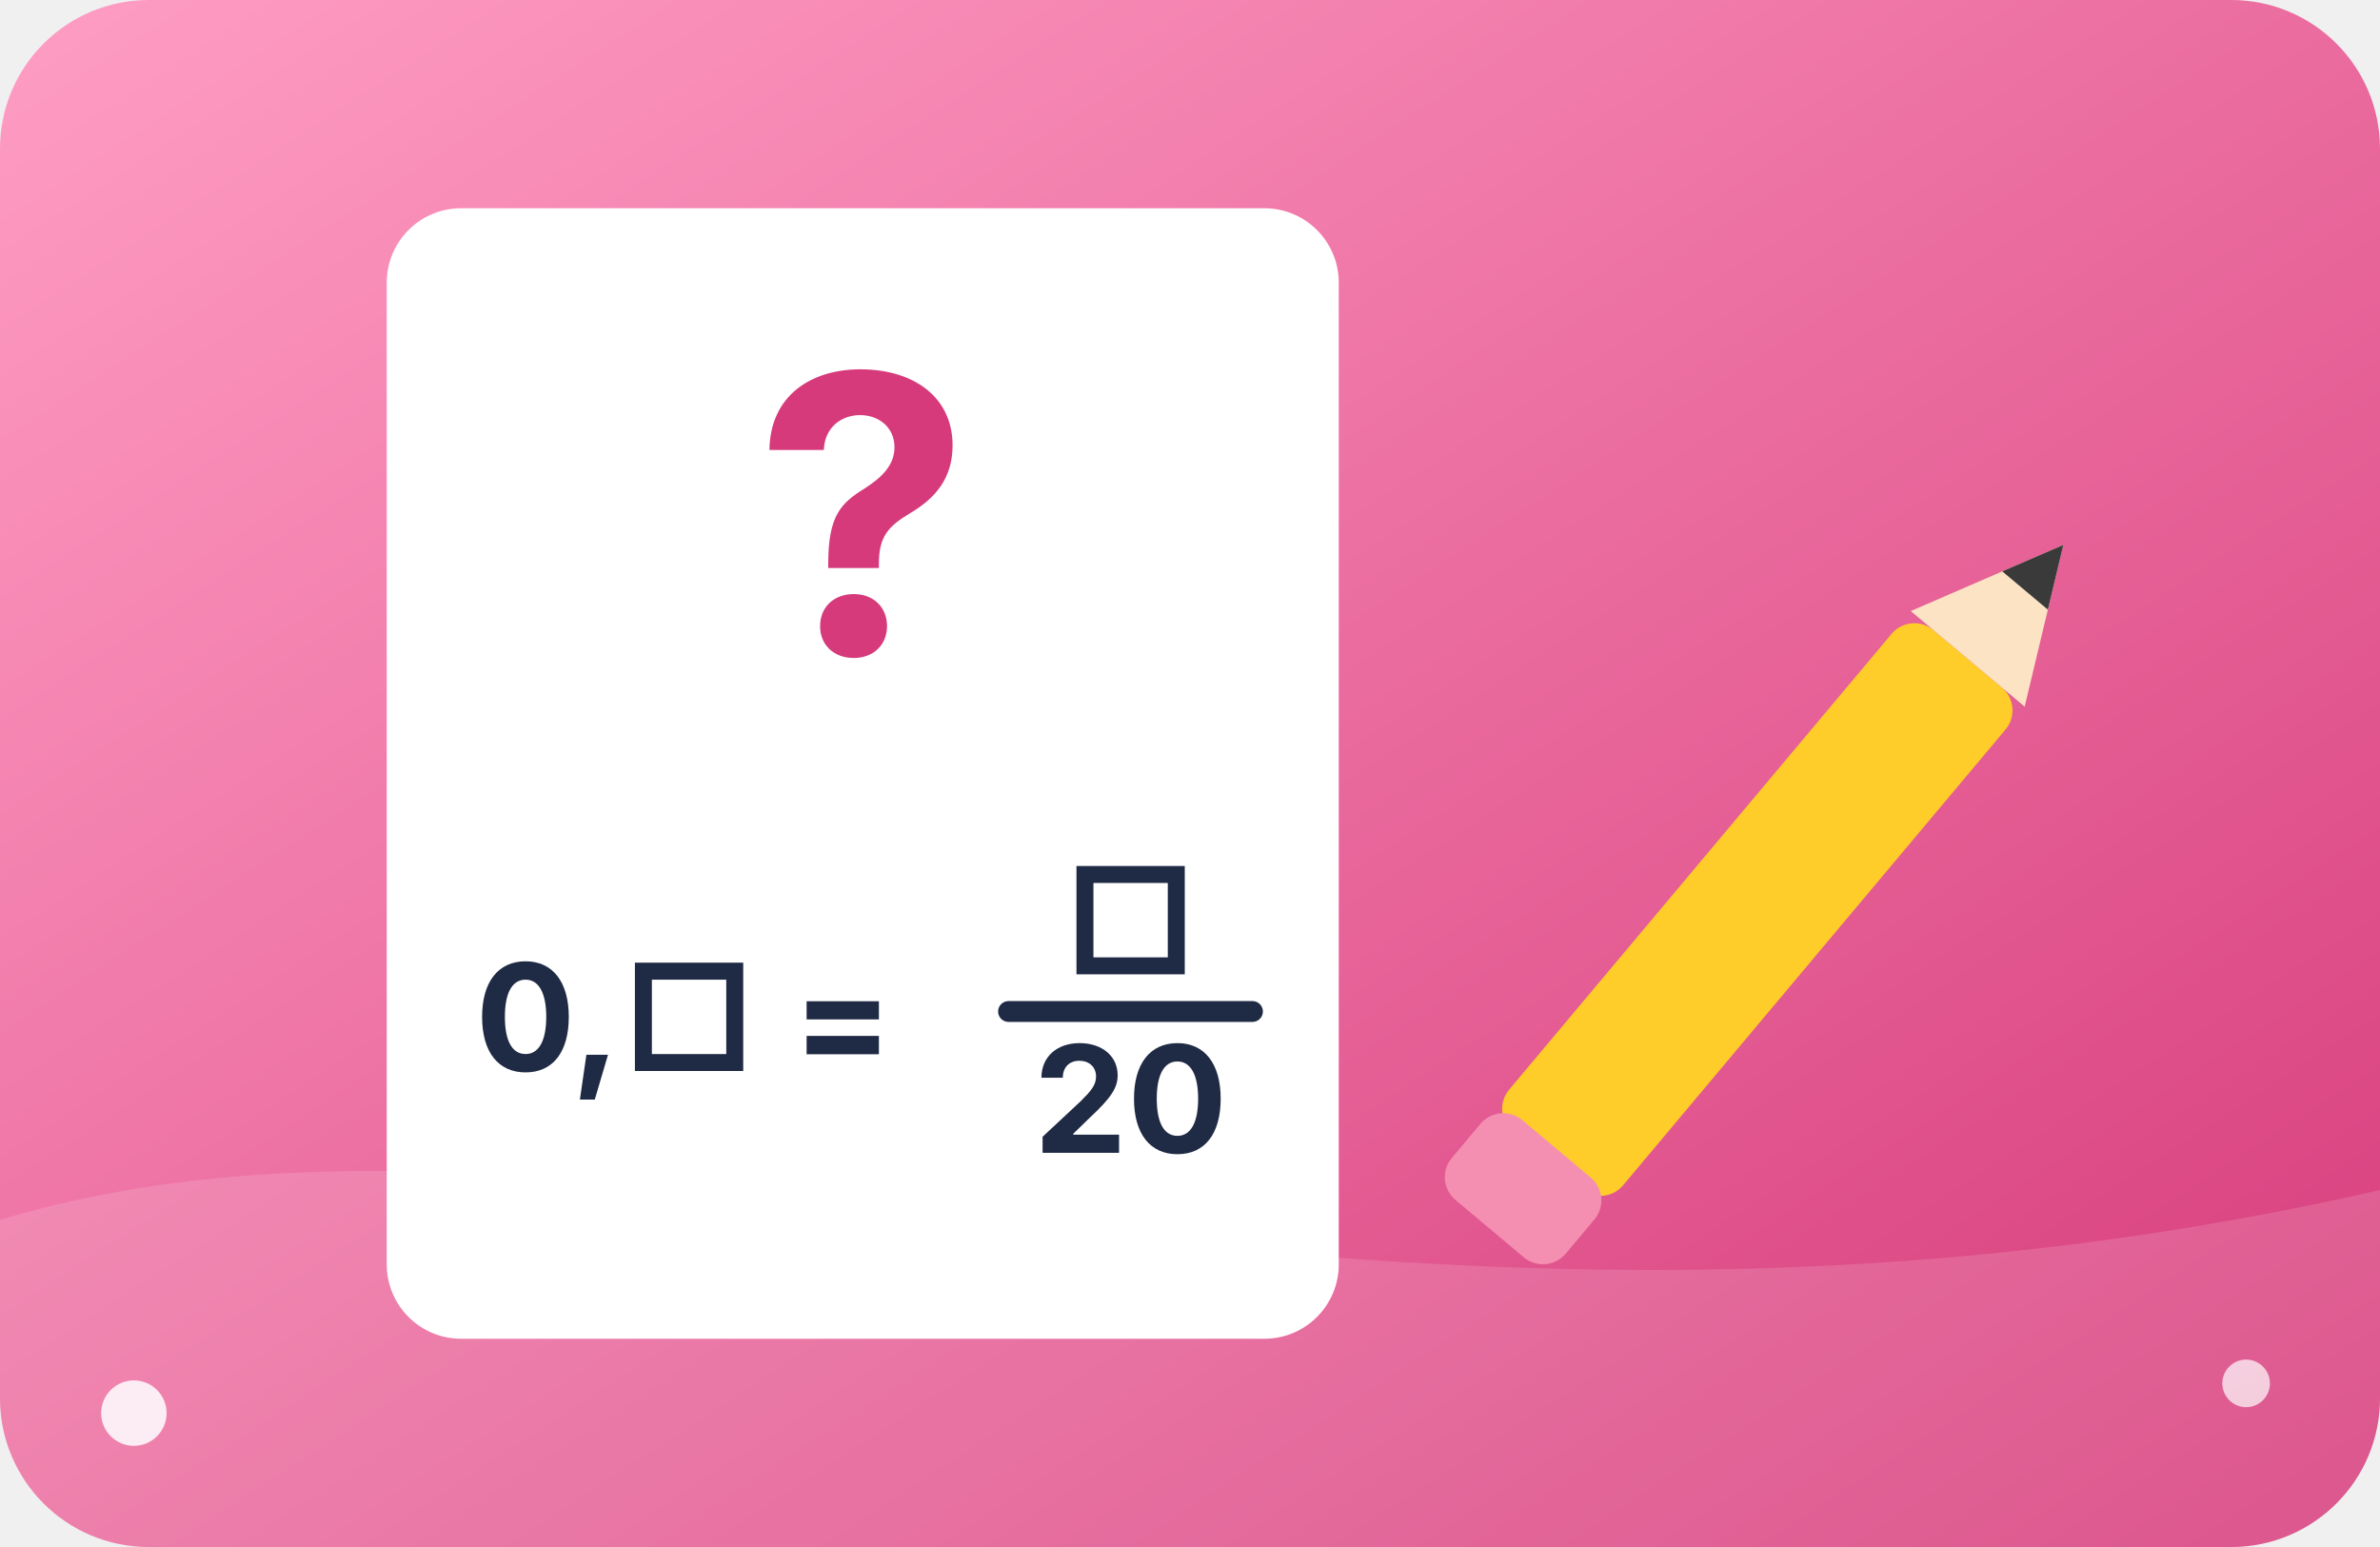
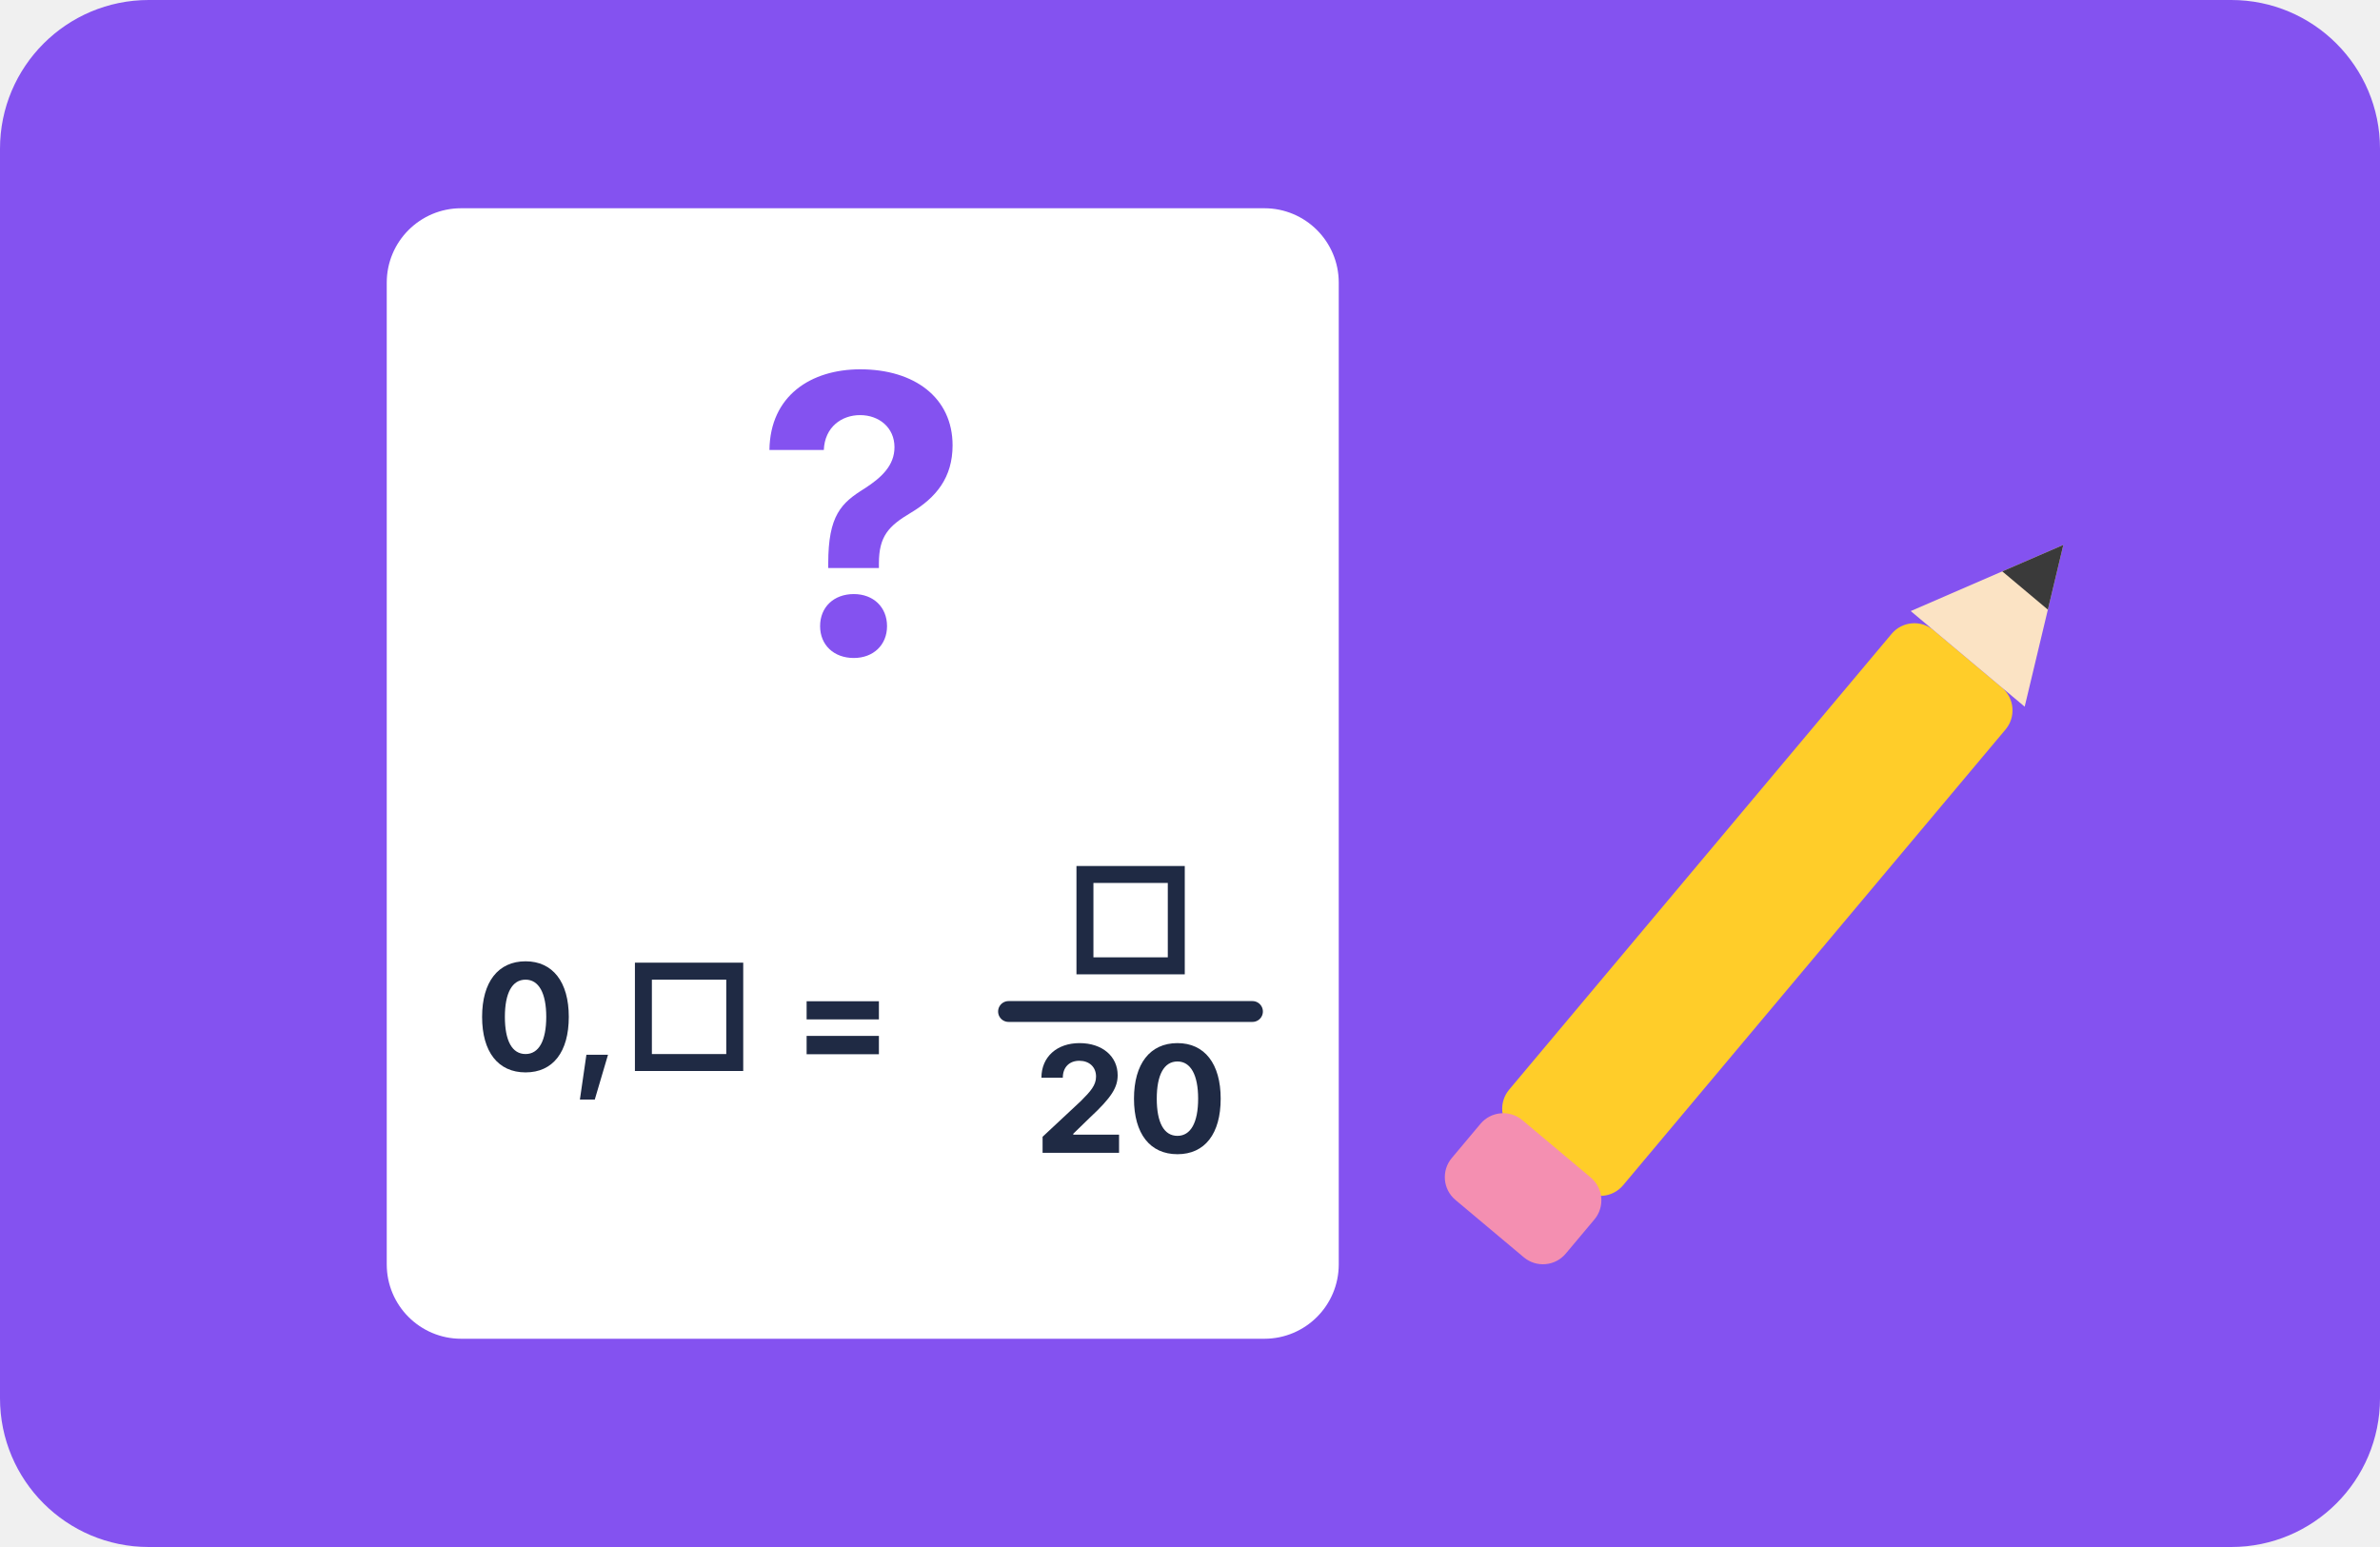
<svg xmlns="http://www.w3.org/2000/svg" viewBox="0 0 160 104" role="img" aria-label="Суроо түз">
  <defs>
-     <linearGradient id="crg" x1="0" y1="0" x2="1" y2="1">
-       <stop offset="0" stop-color="#FF9EC4" />
-       <stop offset="1" stop-color="#D63A7A" />
-     </linearGradient>
-     <clipPath id="crc">
+     <clipPath id="c">
      <rect width="160" height="104" rx="10" />
    </clipPath>
  </defs>
-   <g clip-path="url(#crc)">
-     <rect width="160" height="104" fill="url(#crg)" />
-     <path d="M0 82C40 70 90 96 160 80V104H0Z" fill="#fff" opacity=".14" />
-   </g>
-   <circle cx="9" cy="95" r="2.2" fill="#fff" opacity=".85" />
-   <circle cx="151" cy="93" r="1.6" fill="#fff" opacity=".7" />
-   <rect x="26" y="14" width="64" height="76" rx="5" fill="#fff" />
-   <text x="58" y="44" font-family="Inter,system-ui,sans-serif" font-weight="700" text-anchor="middle" font-size="26" fill="#D63A7A">?</text>
-   <text x="46" y="72" font-family="Inter,system-ui,sans-serif" font-weight="700" text-anchor="middle" font-size="10" fill="#1F2A44">0,□ =</text>
-   <g font-family="Inter,system-ui,sans-serif" font-weight="700" text-anchor="middle" font-size="10" fill="#1F2A44">
-     <text x="76" y="65.5">□</text>
-     <text x="76" y="77.5">20</text>
-   </g>
-   <path d="M67.8 68H84.2" stroke="#1F2A44" stroke-width="1.4" stroke-linecap="round" />
-   <g transform="translate(104 78) rotate(-50)">
-     <rect x="0" y="-5" width="44" height="10" rx="2" fill="#FFCD29" />
-     <path d="M44-5l10 5-10 5z" fill="#FBE3C4" />
-     <path d="M50-2l4 2-4 2z" fill="#3A3A3A" />
-     <rect x="-6" y="-5" width="7" height="10" rx="2" fill="#F48FB1" />
+   <g clip-path="url(#c)">
+     <rect width="160" height="104" fill="#8452F0" />
+     <rect x="26" y="14" width="64" height="76" rx="5" fill="#fff" />
+     <text x="58" y="44" font-family="Inter,system-ui,sans-serif" font-weight="700" text-anchor="middle" font-size="26" fill="#8452F0">?</text>
+     <text x="46" y="72" font-family="Inter,system-ui,sans-serif" font-weight="700" text-anchor="middle" font-size="10" fill="#1F2A44">0,□ =</text>
+     <text x="76" y="65.5" font-family="Inter,system-ui,sans-serif" font-weight="700" text-anchor="middle" font-size="10" fill="#1F2A44">□</text>
+     <text x="76" y="77.5" font-family="Inter,system-ui,sans-serif" font-weight="700" text-anchor="middle" font-size="10" fill="#1F2A44">20</text>
+     <path d="M67.8 68.0H84.2" stroke="#1F2A44" stroke-width="1.4" stroke-linecap="round" />
+     <g transform="translate(104 78) rotate(-50)">
+       <rect x="0" y="-5" width="44" height="10" rx="2" fill="#FFCD29" />
+       <path d="M44-5l10 5-10 5z" fill="#FBE3C4" />
+       <path d="M50-2l4 2-4 2z" fill="#3A3A3A" />
+       <rect x="-6" y="-5" width="7" height="10" rx="2" fill="#F48FB1" />
+     </g>
  </g>
</svg>
